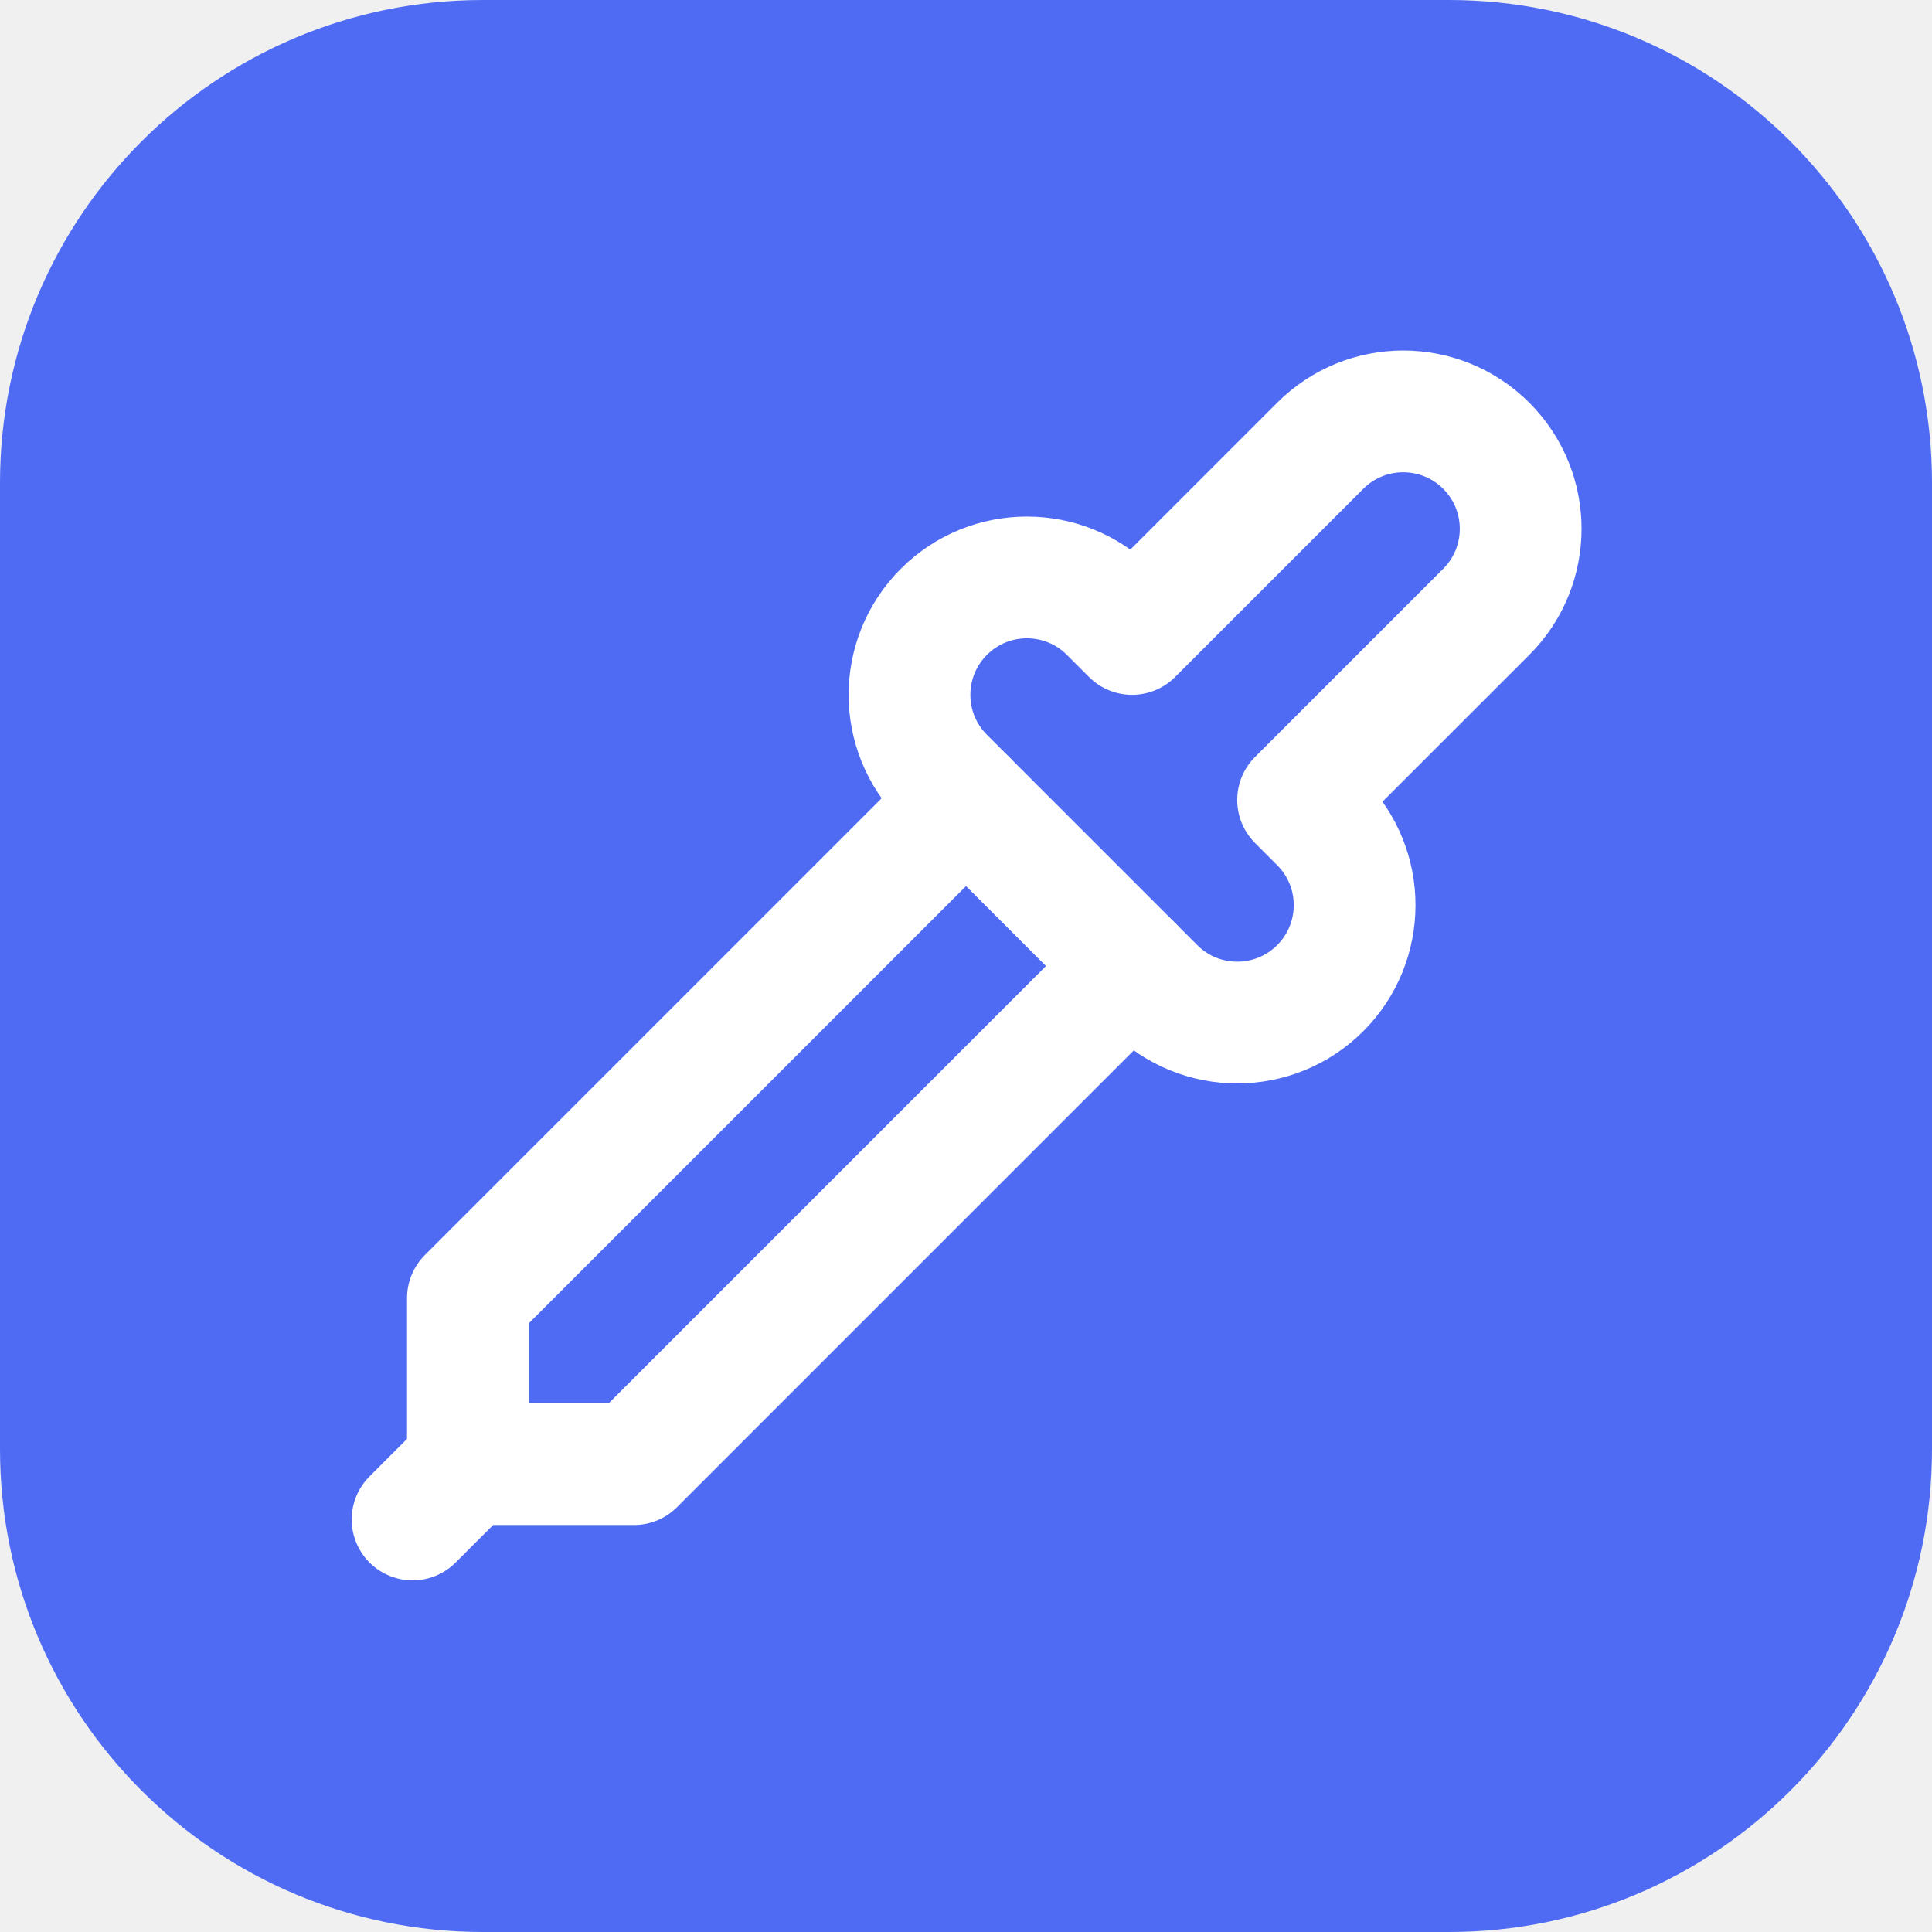
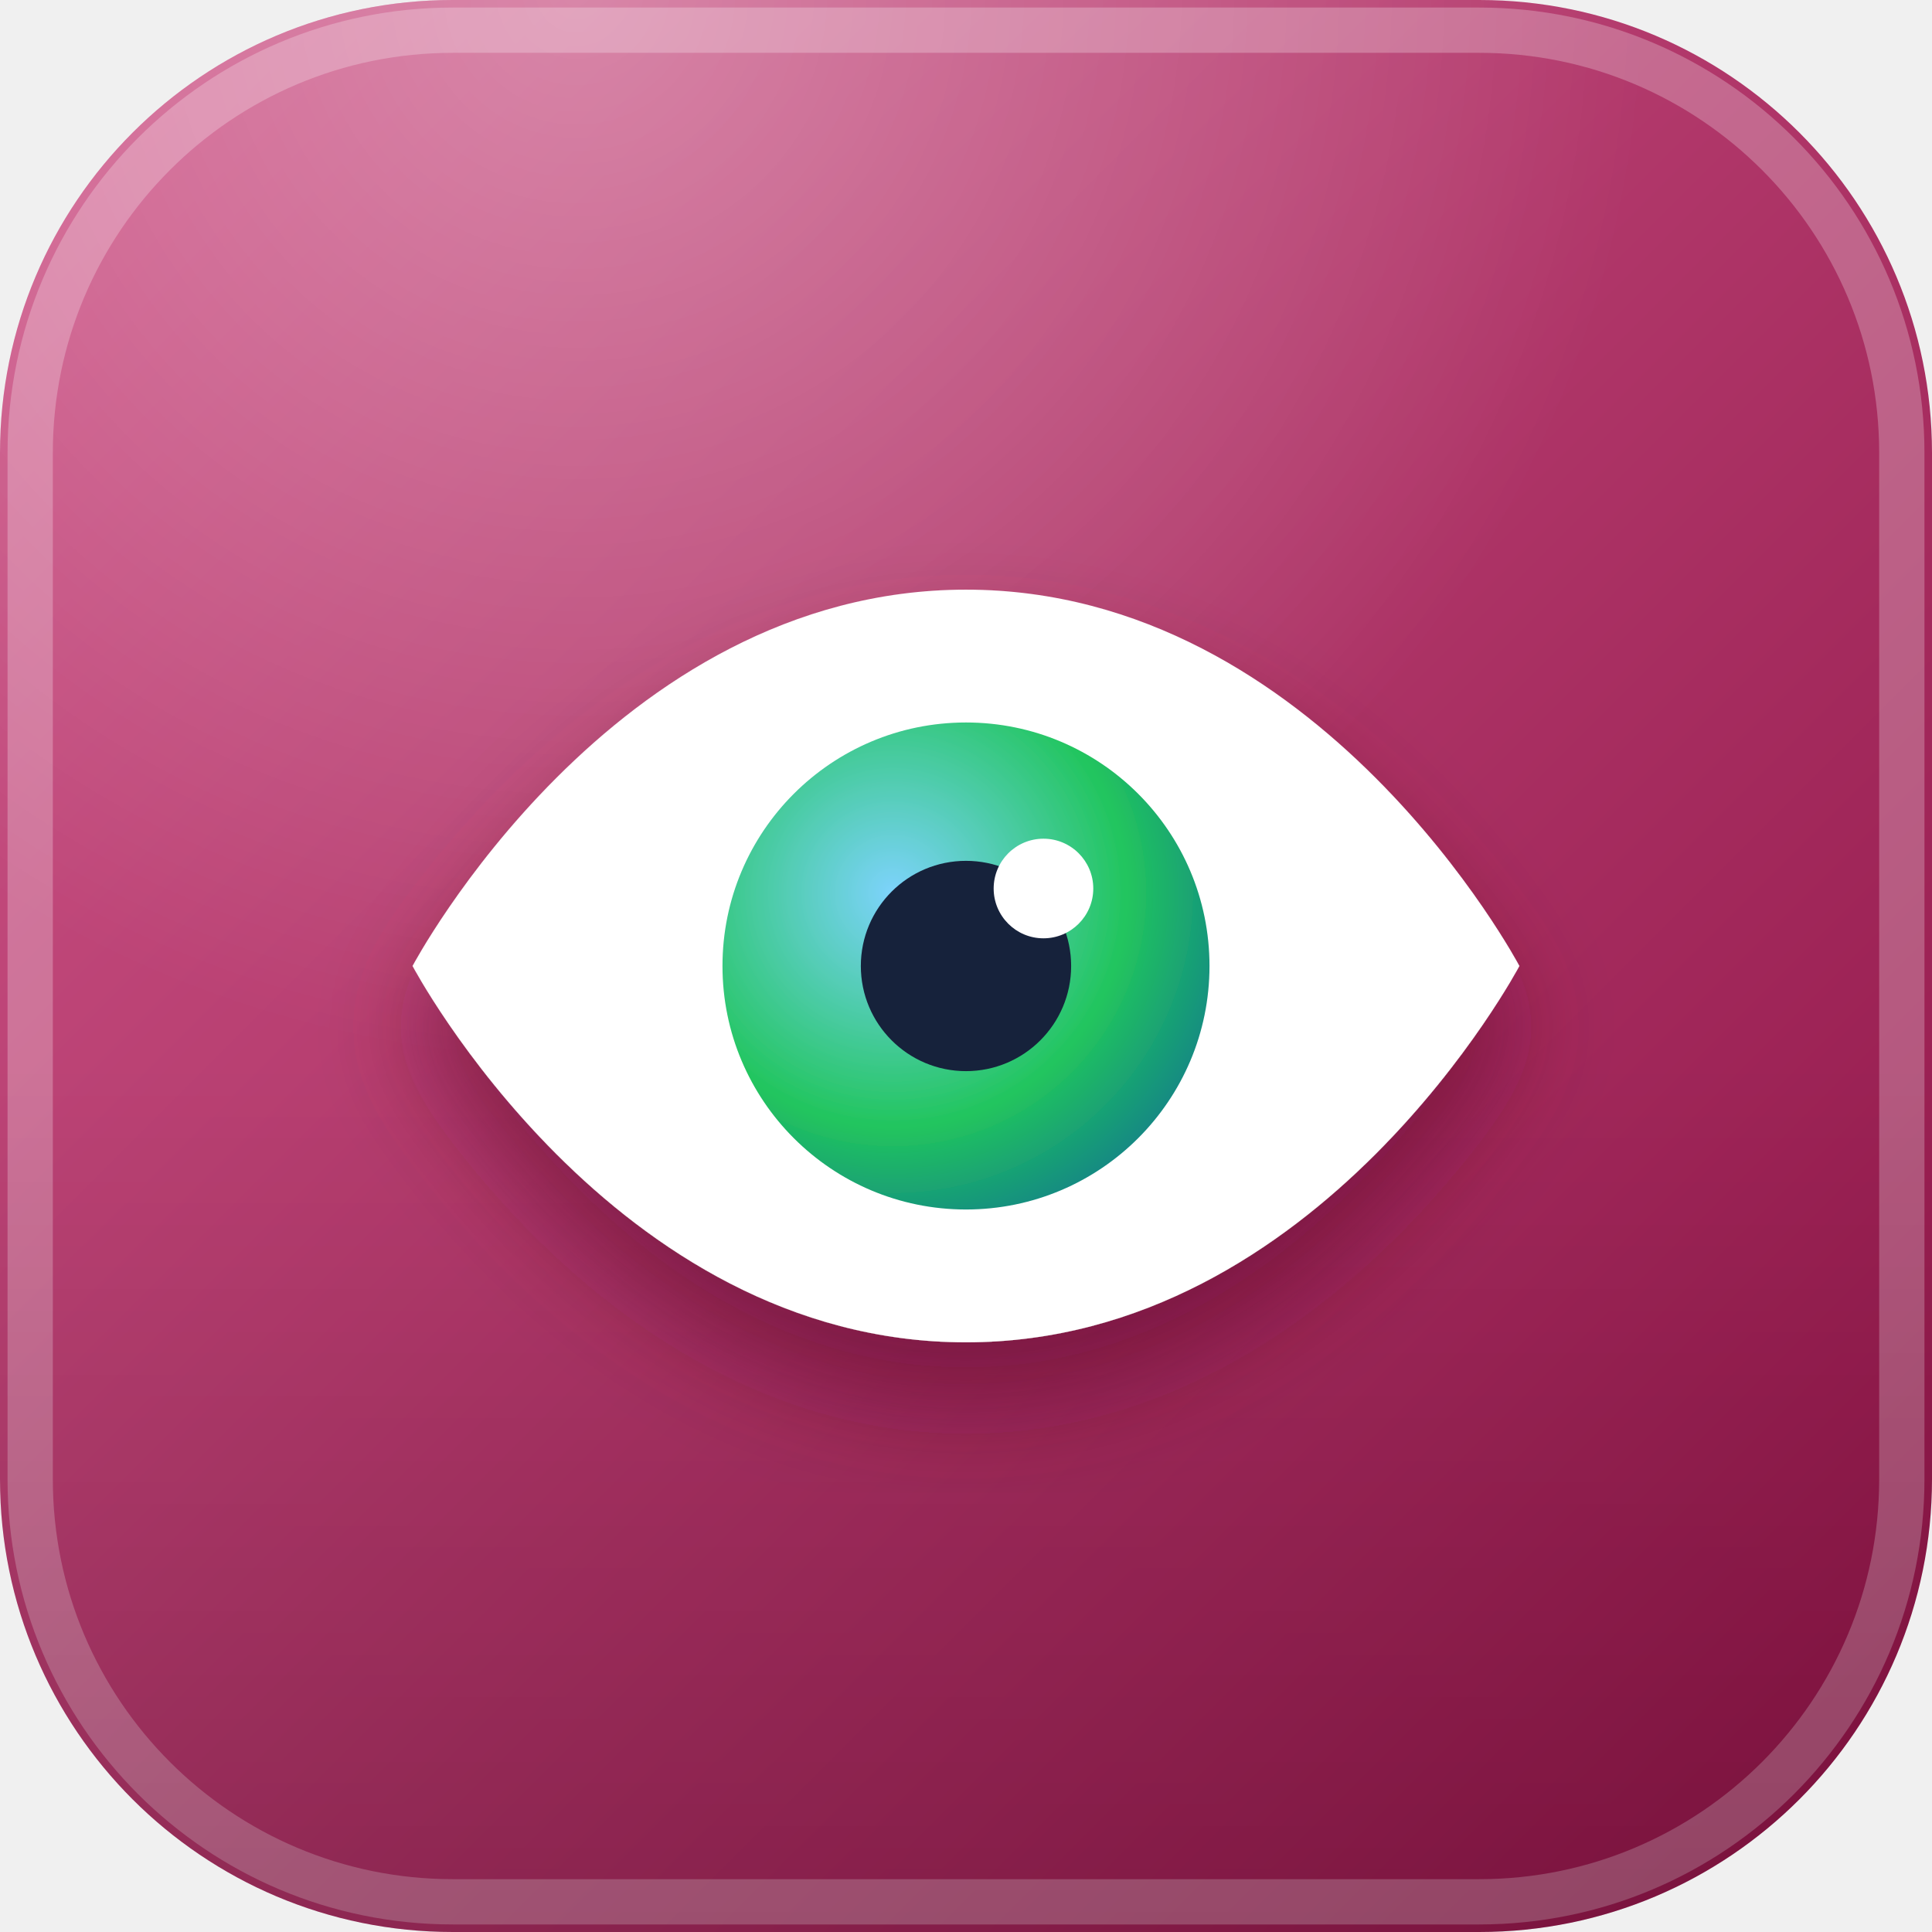
- <svg xmlns="http://www.w3.org/2000/svg" viewBox="0 0 32 32">
-   <rect width="32" height="32" rx="8" fill="#4F6BF4" />
-   <g transform="translate(5 5) scale(.9167)" fill="none" stroke="white" stroke-width="2.2" stroke-linecap="round" stroke-linejoin="round">
-     <path d="m2 22 1-1h3l9-9" />
-     <path d="M3 21v-3l9-9" />
-     <path d="m15 6 3.4-3.4a2.1 2.1 0 1 1 3 3L18 9l.4.4a2.1 2.1 0 1 1-3 3l-3.8-3.8a2.1 2.1 0 1 1 3-3l.4.4Z" />
+ <svg xmlns="http://www.w3.org/2000/svg" viewBox="0 0 64 64">
+   <defs>
+     <linearGradient id="bcolor-trainer" x1="0" y1="0" x2="1" y2="1">
+       <stop offset="0" stop-color="#d0588a" />
+       <stop offset="1" stop-color="#8c1144" />
+     </linearGradient>
+     <linearGradient id="vcolor-trainer" x1="0" y1="0" x2="0" y2="1">
+       <stop offset=".55" stop-color="#000" stop-opacity="0" />
+       <stop offset="1" stop-color="#000" stop-opacity=".16" />
+     </linearGradient>
+     <radialGradient id="hcolor-trainer" cx=".3" cy="0" r="1">
+       <stop offset="0" stop-color="#fff" stop-opacity=".32" />
+       <stop offset=".55" stop-color="#fff" stop-opacity="0" />
+     </radialGradient>
+     <radialGradient id="ir" cx=".35" cy=".35" r=".8">
+       <stop offset="0" stop-color="#7DD3FC" />
+       <stop offset=".6" stop-color="#22C55E" />
+       <stop offset="1" stop-color="#0E7490" />
+     </radialGradient>
+     <filter id="dcolor-trainer" x="-20%" y="-20%" width="140%" height="140%">
+       <feDropShadow dx="0" dy="1.1" stdDeviation=".9" flood-color="#550a29" flood-opacity=".45" />
+     </filter>
+   </defs>
+   <rect width="64" height="64" rx="15" fill="url(#bcolor-trainer)" />
+   <rect width="64" height="64" rx="15" fill="url(#hcolor-trainer)" />
+   <rect x="1" y="1" width="62" height="62" rx="14" fill="none" stroke="#fff" stroke-opacity=".25" stroke-width="1.5" />
+   <rect width="64" height="64" rx="15" fill="url(#vcolor-trainer)" />
+   <g filter="url(#dcolor-trainer)" transform="translate(10 10) scale(1.8333)">
+     <path d="M2 12s3.6-6.8 10-6.8S22 12 22 12s-3.6 6.8-10 6.8S2 12 2 12z" fill="#fff" />
+     <circle cx="12" cy="12" r="4.4" fill="url(#ir)" />
+     <circle cx="12" cy="12" r="1.9" fill="#17213A" />
+     <circle cx="13.4" cy="10.6" r=".9" fill="#fff" />
  </g>
</svg>
